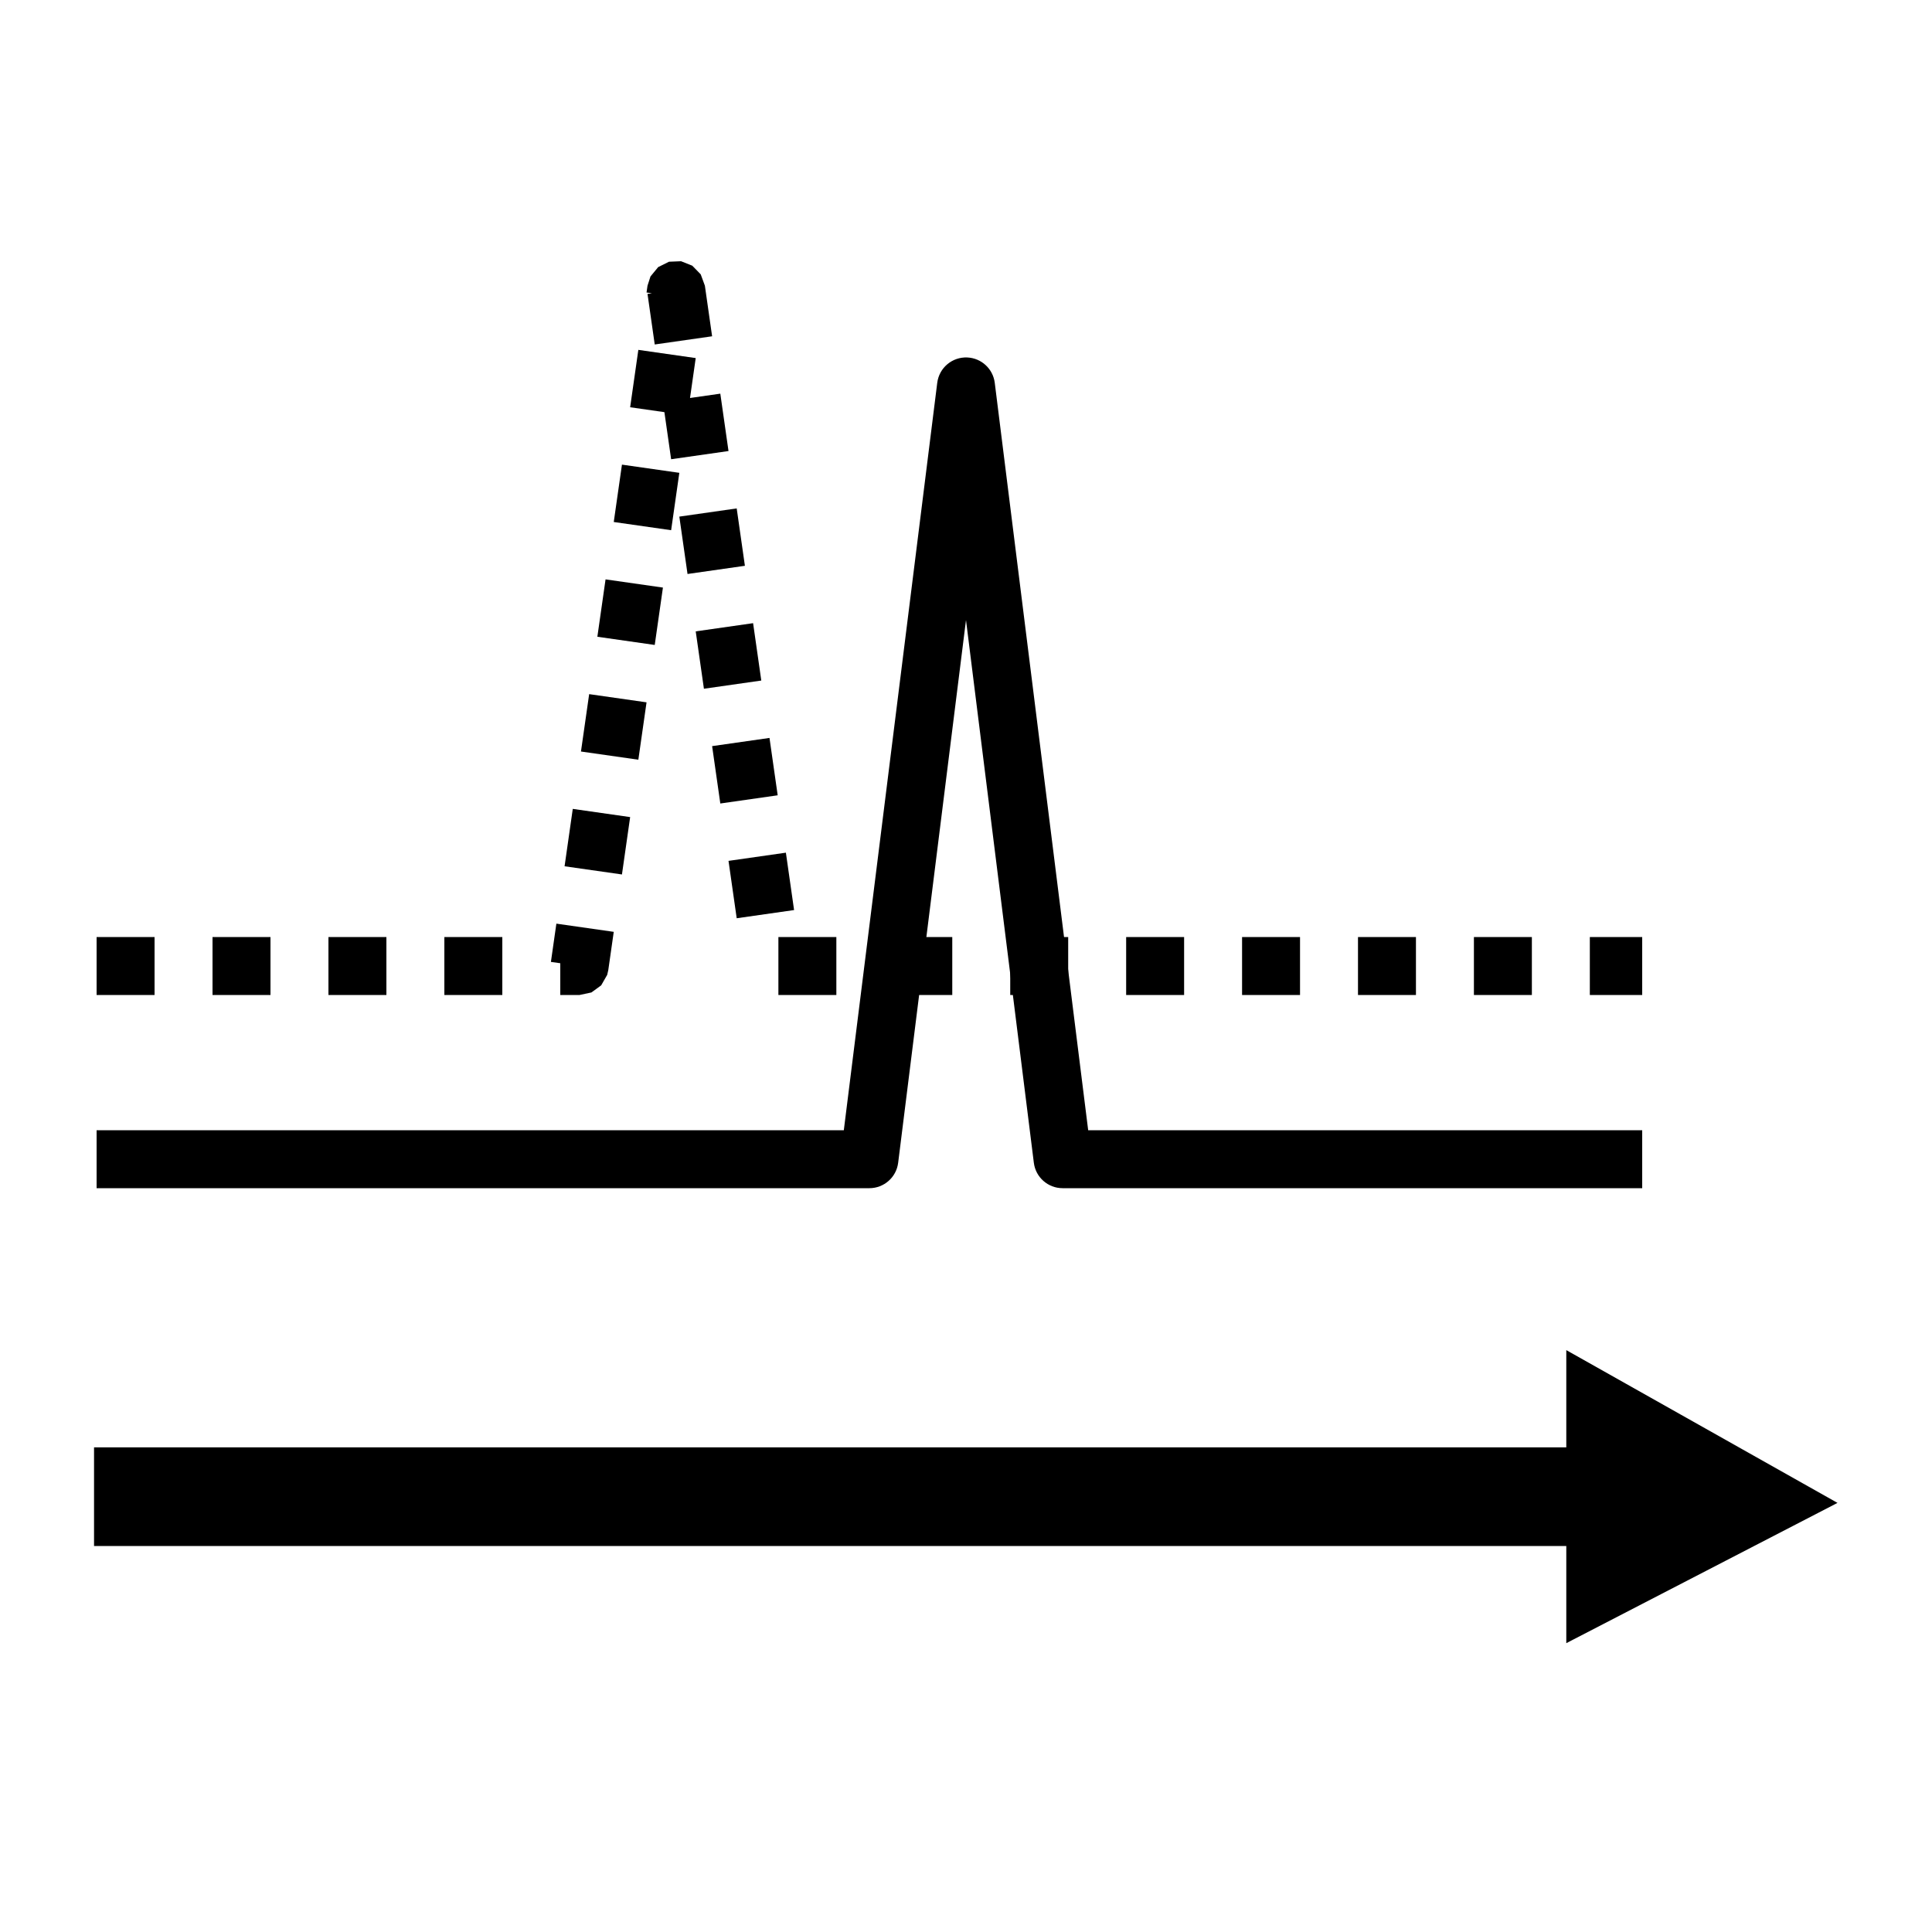
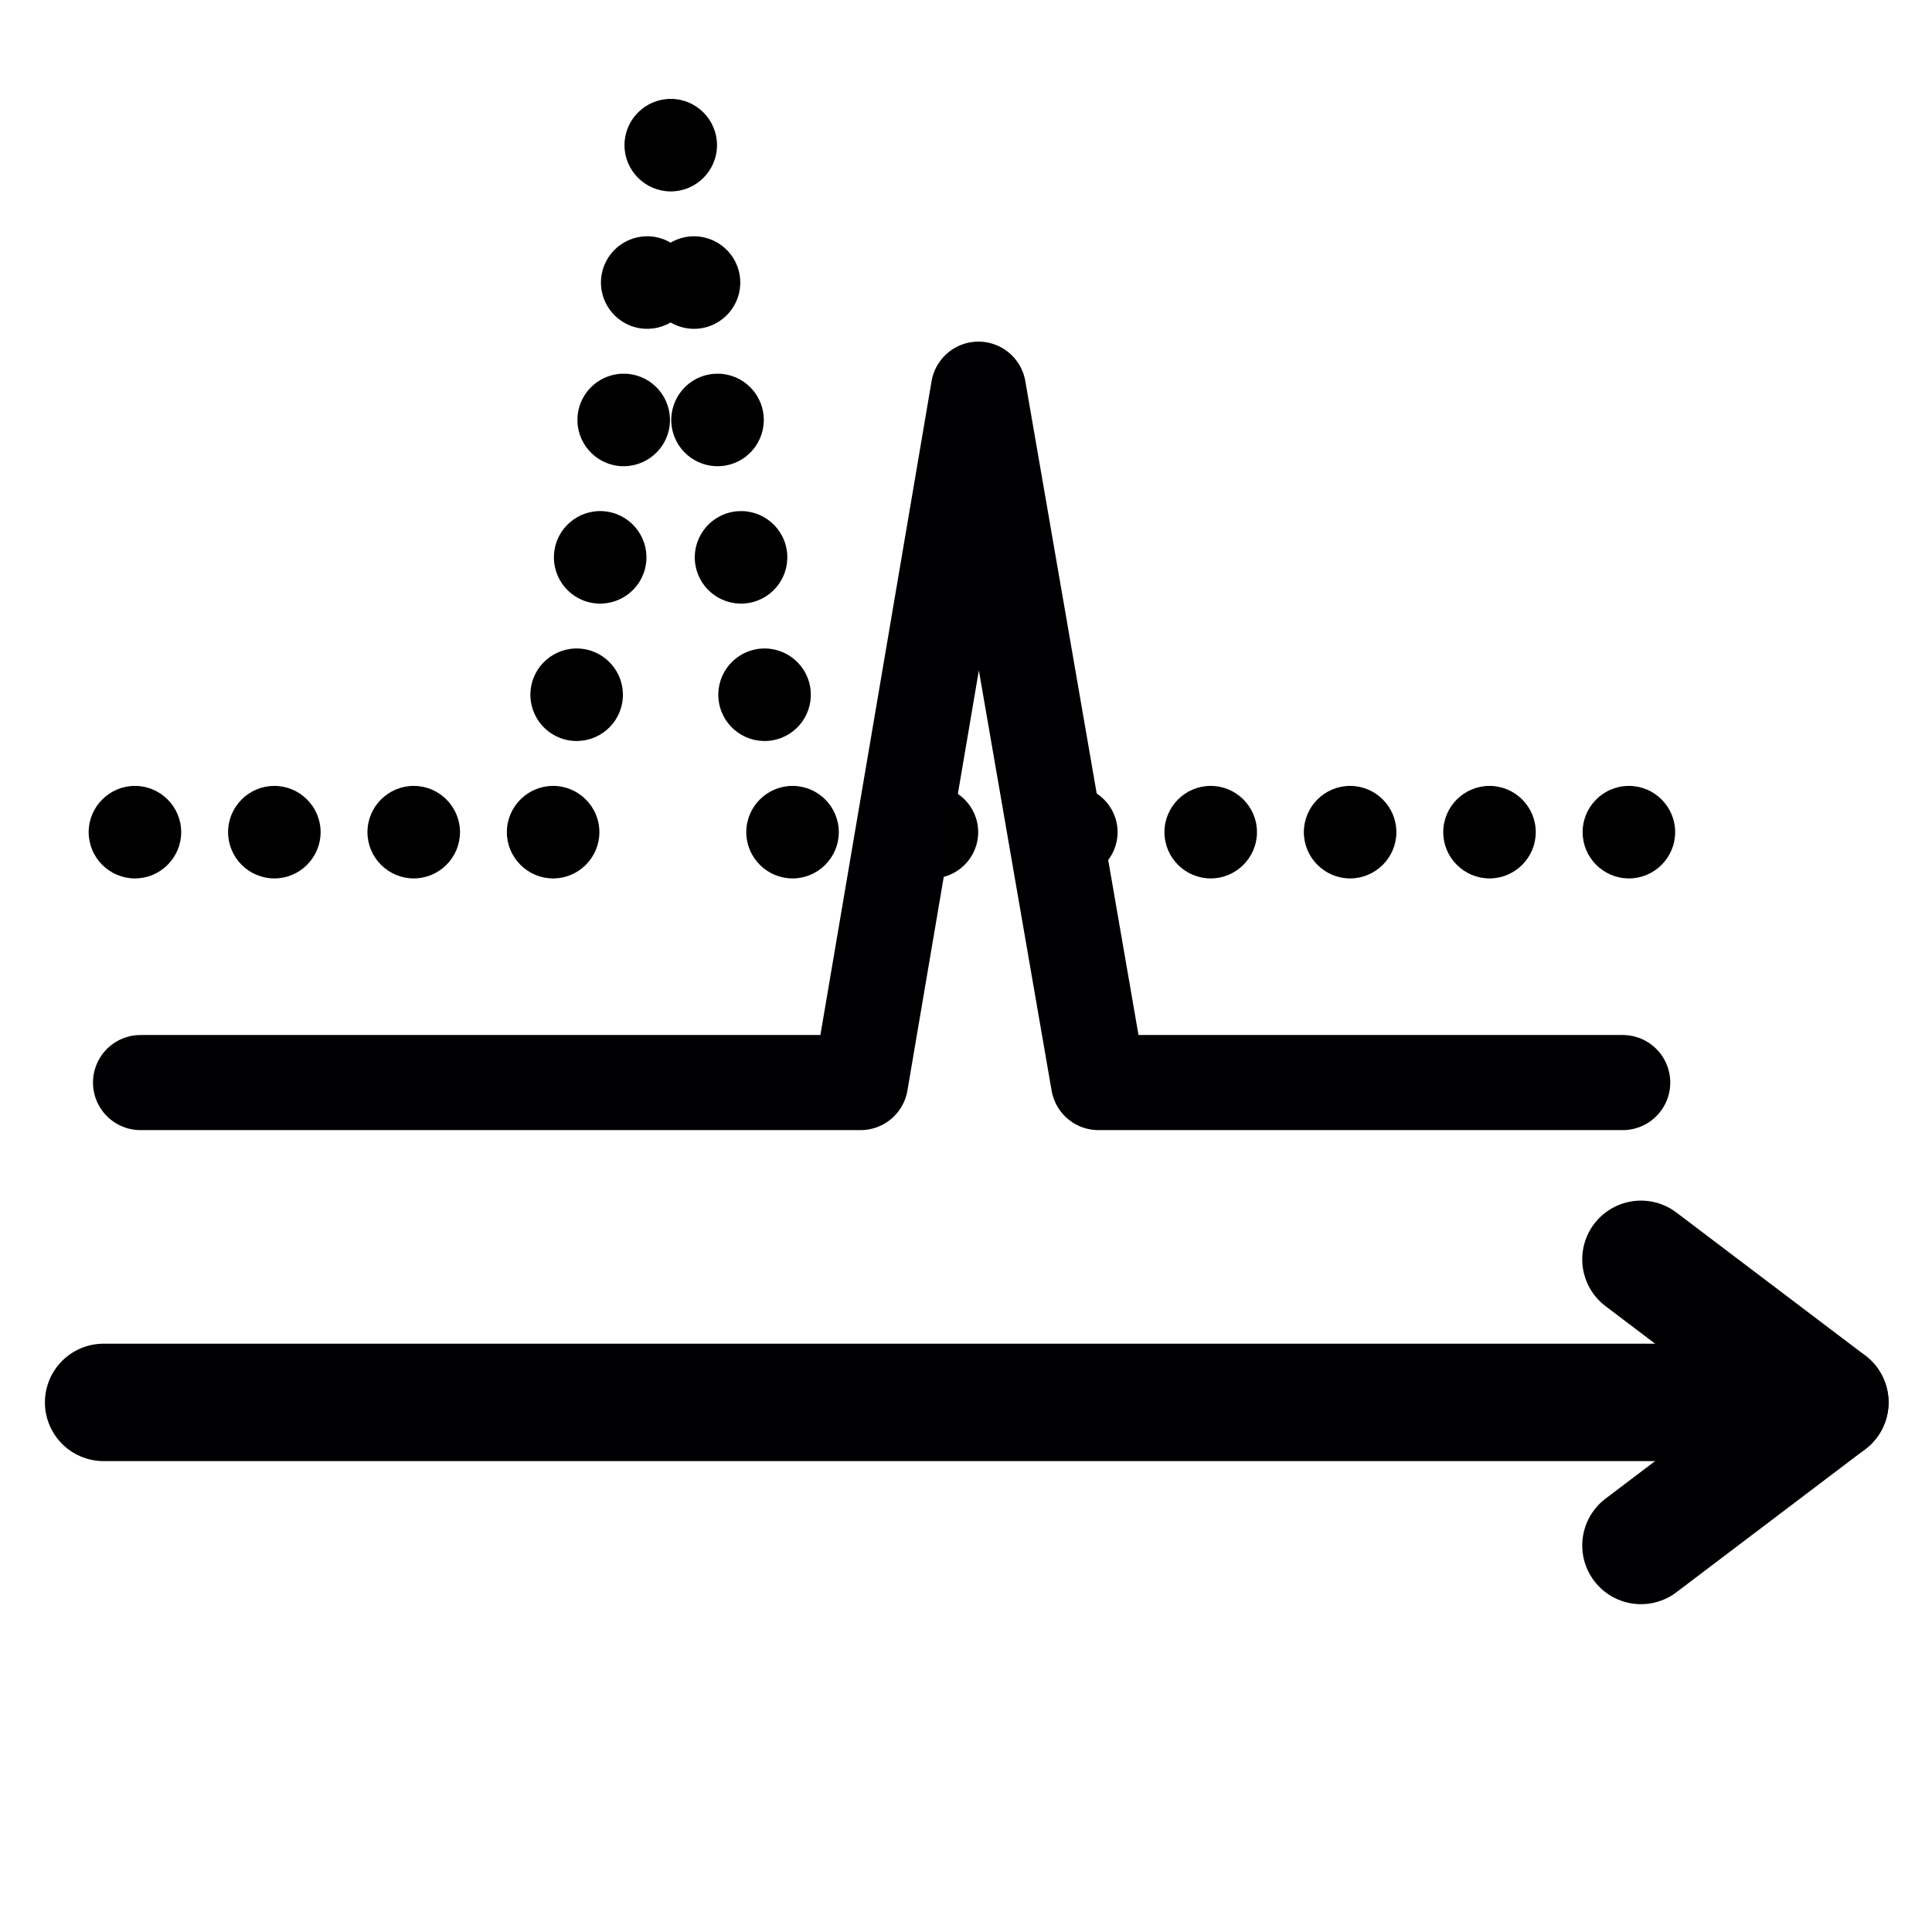
- <svg xmlns="http://www.w3.org/2000/svg" width="1000" height="1000" id="svg4152" version="1.1" viewBox="0 0 1000 1000">
-   <defs id="defs5498">
-     <marker style="overflow:visible" id="marker4233" refX="0.0" refY="0.0" orient="auto">
-       <path transform="scale(0.8)" style="fill-rule:evenodd;stroke:#000000;stroke-width:1pt;stroke-opacity:1;fill:#000000;fill-opacity:1" d="M 5.77,0.0 L -2.88,5.0 L -2.88,-5.0 L 5.77,0.0 z " id="path4235" />
-     </marker>
-     <marker style="overflow:visible" id="marker4755" refX="0.0" refY="0.0" orient="auto">
-       <path transform="scale(0.8)" style="fill-rule:evenodd;stroke:#000000;stroke-width:1pt;stroke-opacity:1;fill:#000000;fill-opacity:1" d="M 5.77,0.0 L -2.88,5.0 L -2.88,-5.0 L 5.77,0.0 z " id="path4757" />
-     </marker>
-     <marker orient="auto" refY="0.0" refX="0.0" id="Arrow1Lend" style="overflow:visible;">
-       <path id="path4164" d="M 0.0,0.0 L 5.0,-5.0 L -12.5,0.0 L 5.0,5.0 L 0.0,0.0 z " style="fill-rule:evenodd;stroke:#000000;stroke-width:1pt;stroke-opacity:1;fill:#000000;fill-opacity:1" transform="scale(0.8) rotate(180) translate(12.5,0)" />
-     </marker>
-     <marker orient="auto" refY="0.0" refX="0.0" id="Arrow2Lend" style="overflow:visible;">
-       <path id="path4182" style="fill-rule:evenodd;stroke-width:0.625;stroke-linejoin:round;stroke:#000000;stroke-opacity:1;fill:#000000;fill-opacity:1" d="M 8.719,4.034 L -2.207,0.016 L 8.719,-4.002 C 6.973,-1.63 6.983,1.616 8.719,4.034 z " transform="scale(1.1) rotate(180) translate(1,0)" />
-     </marker>
-   </defs>
-   <g id="layer1">
-     <path style="fill:#000000;fill-opacity:1;fill-rule:evenodd;stroke:#000000;stroke-width:1.176px;stroke-linecap:butt;stroke-linejoin:miter;stroke-opacity:1" d="m 49.263,749.728 0,49.904 762.035,0 0,49.904 138.552,-71.668 -138.552,-78.046 0,49.904 z" id="path4317" />
-     <path style="color:#000000;font-style:normal;font-variant:normal;font-weight:normal;font-stretch:normal;font-size:medium;line-height:normal;font-family:sans-serif;text-indent:0;text-align:start;text-decoration:none;text-decoration-line:none;text-decoration-style:solid;text-decoration-color:#000000;letter-spacing:normal;word-spacing:normal;text-transform:none;direction:ltr;block-progression:tb;writing-mode:lr-tb;baseline-shift:baseline;text-anchor:start;white-space:normal;clip-rule:nonzero;display:inline;overflow:visible;visibility:visible;opacity:1;isolation:auto;mix-blend-mode:normal;color-interpolation:sRGB;color-interpolation-filters:linearRGB;solid-color:#000000;solid-opacity:1;fill:#000000;fill-opacity:1;fill-rule:evenodd;stroke:none;stroke-width:30;stroke-linecap:butt;stroke-linejoin:round;stroke-miterlimit:4;stroke-dasharray:none;stroke-dashoffset:0;stroke-opacity:1;color-rendering:auto;image-rendering:auto;shape-rendering:auto;text-rendering:auto;enable-background:accumulate" d="m 500.684,185.025 a 15.002,15.002 0 0 0 -15.568,13.113 L 436.758,585 50,585 l 0,30 400,0 a 15.002,15.002 0 0 0 14.885,-13.139 L 500,320.939 535.115,601.861 A 15.002,15.002 0 0 0 550,615 l 300,0 0,-30 -286.758,0 -48.357,-386.861 a 15.002,15.002 0 0 0 -14.201,-13.113 z" id="path4183" />
-     <path style="color:#000000;font-style:normal;font-variant:normal;font-weight:normal;font-stretch:normal;font-size:medium;line-height:normal;font-family:sans-serif;text-indent:0;text-align:start;text-decoration:none;text-decoration-line:none;text-decoration-style:solid;text-decoration-color:#000000;letter-spacing:normal;word-spacing:normal;text-transform:none;direction:ltr;block-progression:tb;writing-mode:lr-tb;baseline-shift:baseline;text-anchor:start;white-space:normal;clip-rule:nonzero;display:inline;overflow:visible;visibility:visible;opacity:1;isolation:auto;mix-blend-mode:normal;color-interpolation:sRGB;color-interpolation-filters:linearRGB;solid-color:#000000;solid-opacity:1;fill:#000000;fill-opacity:1;fill-rule:evenodd;stroke:none;stroke-width:30;stroke-linecap:butt;stroke-linejoin:round;stroke-miterlimit:4;stroke-dasharray:30, 30;stroke-dashoffset:0;stroke-opacity:1;color-rendering:auto;image-rendering:auto;shape-rendering:auto;text-rendering:auto;enable-background:accumulate" d="m 346.273,135.471 -5.602,2.783 -3.979,4.824 -1.543,4.801 -0.502,3.518 2.787,0.398 -2.285,0.326 3.74,26.182 29.699,-4.244 -3.74,-26.18 -2.156,-5.871 -4.361,-4.48 -5.811,-2.314 z m -20.111,75.322 17.732,2.533 3.482,24.373 29.697,-4.242 -4.242,-29.699 -15.68,2.24 2.951,-20.66 -29.697,-4.242 z m -8.484,59.396 29.699,4.244 4.242,-29.699 -29.699,-4.242 z m 33.941,-2.791 4.242,29.697 29.699,-4.242 -4.244,-29.699 z m -42.426,62.189 29.697,4.242 4.242,-29.699 -29.697,-4.242 z m 50.91,-2.793 4.244,29.697 29.697,-4.242 -4.242,-29.697 z m -59.396,62.189 29.699,4.242 4.242,-29.697 -29.699,-4.244 z m 67.883,-2.793 4.242,29.699 29.699,-4.244 -4.244,-29.697 z m -76.367,62.189 29.697,4.242 4.242,-29.697 -29.697,-4.242 z m 84.852,-2.793 4.242,29.699 29.699,-4.242 -4.242,-29.699 z M 285.15,497.879 290,498.572 290,515 l 10,0 6.117,-1.303 5.053,-3.686 3.111,-5.424 0.568,-2.467 2.828,-19.799 -29.699,-4.242 z M 50,515 l 30,0 0,-30 -30,0 z m 60,0 30,0 0,-30 -30,0 z m 60,0 30,0 0,-30 -30,0 z m 60,0 30,0 0,-30 -30,0 z m 172.893,0 30,0 0,-30 -30,0 z m 60,0 30,0 0,-30 -30,0 z m 60,0 30,0 0,-30 -30,0 z m 60,0 30,0 0,-30 -30,0 z m 60,0 30,0 0,-30 -30,0 z m 60,0 30,0 0,-30 -30,0 z m 60,0 30,0 0,-30 -30,0 z m 60,0 27.107,0 0,-30 -27.107,0 z" id="path4185" />
+ <svg xmlns="http://www.w3.org/2000/svg" version="1.1" id="svg4152" x="0px" y="0px" width="1000px" height="1000px" viewBox="0 0 1000 1000" enable-background="new 0 0 1000 1000" xml:space="preserve">
+   <g>
+     <line fill="none" stroke="#000002" stroke-width="60.777" stroke-linecap="round" stroke-linejoin="round" stroke-miterlimit="22.926" x1="53.64" y1="725.878" x2="920.359" y2="725.878" />
+     <g>
+       <line fill="none" stroke="#000002" stroke-width="60.777" stroke-linecap="round" stroke-linejoin="round" stroke-miterlimit="22.926" x1="947.136" y1="725.868" x2="849.354" y2="799.927" />
+       <line fill="none" stroke="#000002" stroke-width="60.777" stroke-linecap="round" stroke-linejoin="round" stroke-miterlimit="22.926" x1="849.354" y1="651.824" x2="947.136" y2="725.868" />
+     </g>
+     <path d="M69.844,454.67c13.192,0,23.943-10.758,23.943-23.942c0-13.198-10.753-23.947-23.943-23.947   c-13.186,0-23.945,10.749-23.945,23.947C45.899,443.91,56.659,454.67,69.844,454.67z" />
+     <path d="M286.296,454.67c13.193,0,23.945-10.758,23.945-23.942c0-13.198-10.751-23.947-23.945-23.947   c-13.194,0-23.944,10.749-23.944,23.947C262.353,443.91,273.103,454.67,286.296,454.67z" />
+     <path d="M214.149,454.67c13.184,0,23.945-10.758,23.945-23.942c0-13.198-10.761-23.947-23.945-23.947   c-13.193,0-23.953,10.749-23.953,23.947C190.196,443.91,200.954,454.67,214.149,454.67z" />
+     <path d="M141.999,454.67c13.187,0,23.945-10.758,23.945-23.942c0-13.198-10.758-23.947-23.945-23.947   c-13.193,0-23.943,10.749-23.943,23.947C118.056,443.91,128.806,454.67,141.999,454.67z" />
+     <path d="M410.217,454.67c13.188,0,23.947-10.758,23.947-23.942c0-13.198-10.759-23.947-23.947-23.947   c-13.185,0-23.943,10.749-23.943,23.947C386.274,443.91,397.032,454.67,410.217,454.67z" />
+     <path d="M626.66,454.67c13.193,0,23.943-10.758,23.943-23.942c0-13.198-10.75-23.947-23.943-23.947   c-13.186,0-23.945,10.749-23.945,23.947C602.715,443.91,613.476,454.67,626.66,454.67z" />
+     <path d="M554.521,454.67c13.185,0,23.944-10.758,23.944-23.942c0-13.198-10.76-23.947-23.944-23.947   c-13.193,0-23.945,10.749-23.945,23.947C530.575,443.91,541.327,454.67,554.521,454.67z" />
+     <path d="M482.369,454.67c13.189,0,23.939-10.758,23.939-23.942c0-13.198-10.75-23.947-23.939-23.947   c-13.193,0-23.946,10.749-23.946,23.947C458.421,443.91,469.175,454.67,482.369,454.67z" />
+     <path d="M843.115,454.67c13.193,0,23.941-10.758,23.941-23.942c0-13.198-10.748-23.947-23.941-23.947   c-13.195,0-23.948,10.749-23.948,23.947C819.167,443.91,829.92,454.67,843.115,454.67z" />
+     <path d="M770.964,454.67c13.189,0,23.944-10.758,23.944-23.942c0-13.198-10.757-23.947-23.944-23.947   c-13.185,0-23.944,10.749-23.944,23.947C747.02,443.91,757.78,454.67,770.964,454.67z" />
+     <path d="M698.817,454.67c13.185,0,23.942-10.758,23.942-23.942c0-13.198-10.76-23.947-23.942-23.947   c-13.193,0-23.943,10.749-23.943,23.947C674.874,443.91,685.624,454.67,698.817,454.67z" />
+     <path d="M347.174,99.073c13.195,0,23.945-10.751,23.945-23.945c0-13.183-10.75-23.945-23.945-23.945   c-13.182,0-23.942,10.762-23.942,23.945C323.232,88.321,333.992,99.073,347.174,99.073z" />
+     <path d="M287.042,284.445c2.238-13.034,14.616-21.793,27.643-19.561c13.041,2.229,21.798,14.609,19.569,27.642   c-2.239,13.032-14.609,21.79-27.643,19.562C293.571,309.857,284.822,297.477,287.042,284.445z" />
+     <path d="M274.875,355.559c2.23-13.034,14.609-21.793,27.643-19.562c13.03,2.238,21.79,14.61,19.56,27.643   c-2.24,13.042-14.609,21.79-27.643,19.56C281.397,380.971,272.646,368.592,274.875,355.559z" />
+     <path d="M311.393,142.216c2.239-13.041,14.611-21.792,27.643-19.569c13.042,2.237,21.791,14.616,19.562,27.641   c-2.231,13.04-14.609,21.8-27.643,19.569C317.925,167.618,309.166,155.237,311.393,142.216z" />
+     <path d="M299.221,213.33c2.238-13.033,14.606-21.801,27.642-19.561c13.039,2.231,21.79,14.601,19.569,27.643   c-2.238,13.03-14.617,21.787-27.649,19.56C305.748,238.741,296.988,226.362,299.221,213.33z" />
+     <path d="M407.173,284.445c-2.238-13.034-14.618-21.793-27.639-19.561c-13.042,2.229-21.801,14.609-19.572,27.642   c2.239,13.032,14.609,21.79,27.643,19.562C400.646,309.857,409.396,297.477,407.173,284.445z" />
+     <path d="M419.341,355.559c-2.23-13.034-14.609-21.793-27.642-19.562c-13.031,2.238-21.792,14.61-19.561,27.643   c2.238,13.042,14.609,21.79,27.642,19.56C412.821,380.971,421.574,368.592,419.341,355.559z" />
+     <path d="M382.821,142.216c-2.236-13.041-14.607-21.792-27.64-19.569c-13.042,2.237-21.792,14.616-19.561,27.641   c2.23,13.04,14.611,21.8,27.642,19.569C376.293,167.618,385.053,155.237,382.821,142.216z" />
+     <path d="M394.999,213.33c-2.239-13.033-14.609-21.801-27.641-19.561c-13.042,2.231-21.791,14.601-19.57,27.643   c2.239,13.03,14.618,21.787,27.65,19.56C388.47,238.741,397.228,226.362,394.999,213.33z" />
+     <path fill="none" stroke="#000002" stroke-width="49.224" stroke-linecap="round" stroke-linejoin="round" stroke-miterlimit="22.926" d="   M72.744,560.332c506.492,0-156.848,0,372.673,0l61.025-358.899l62.127,358.899h271.338" />
  </g>
</svg>
